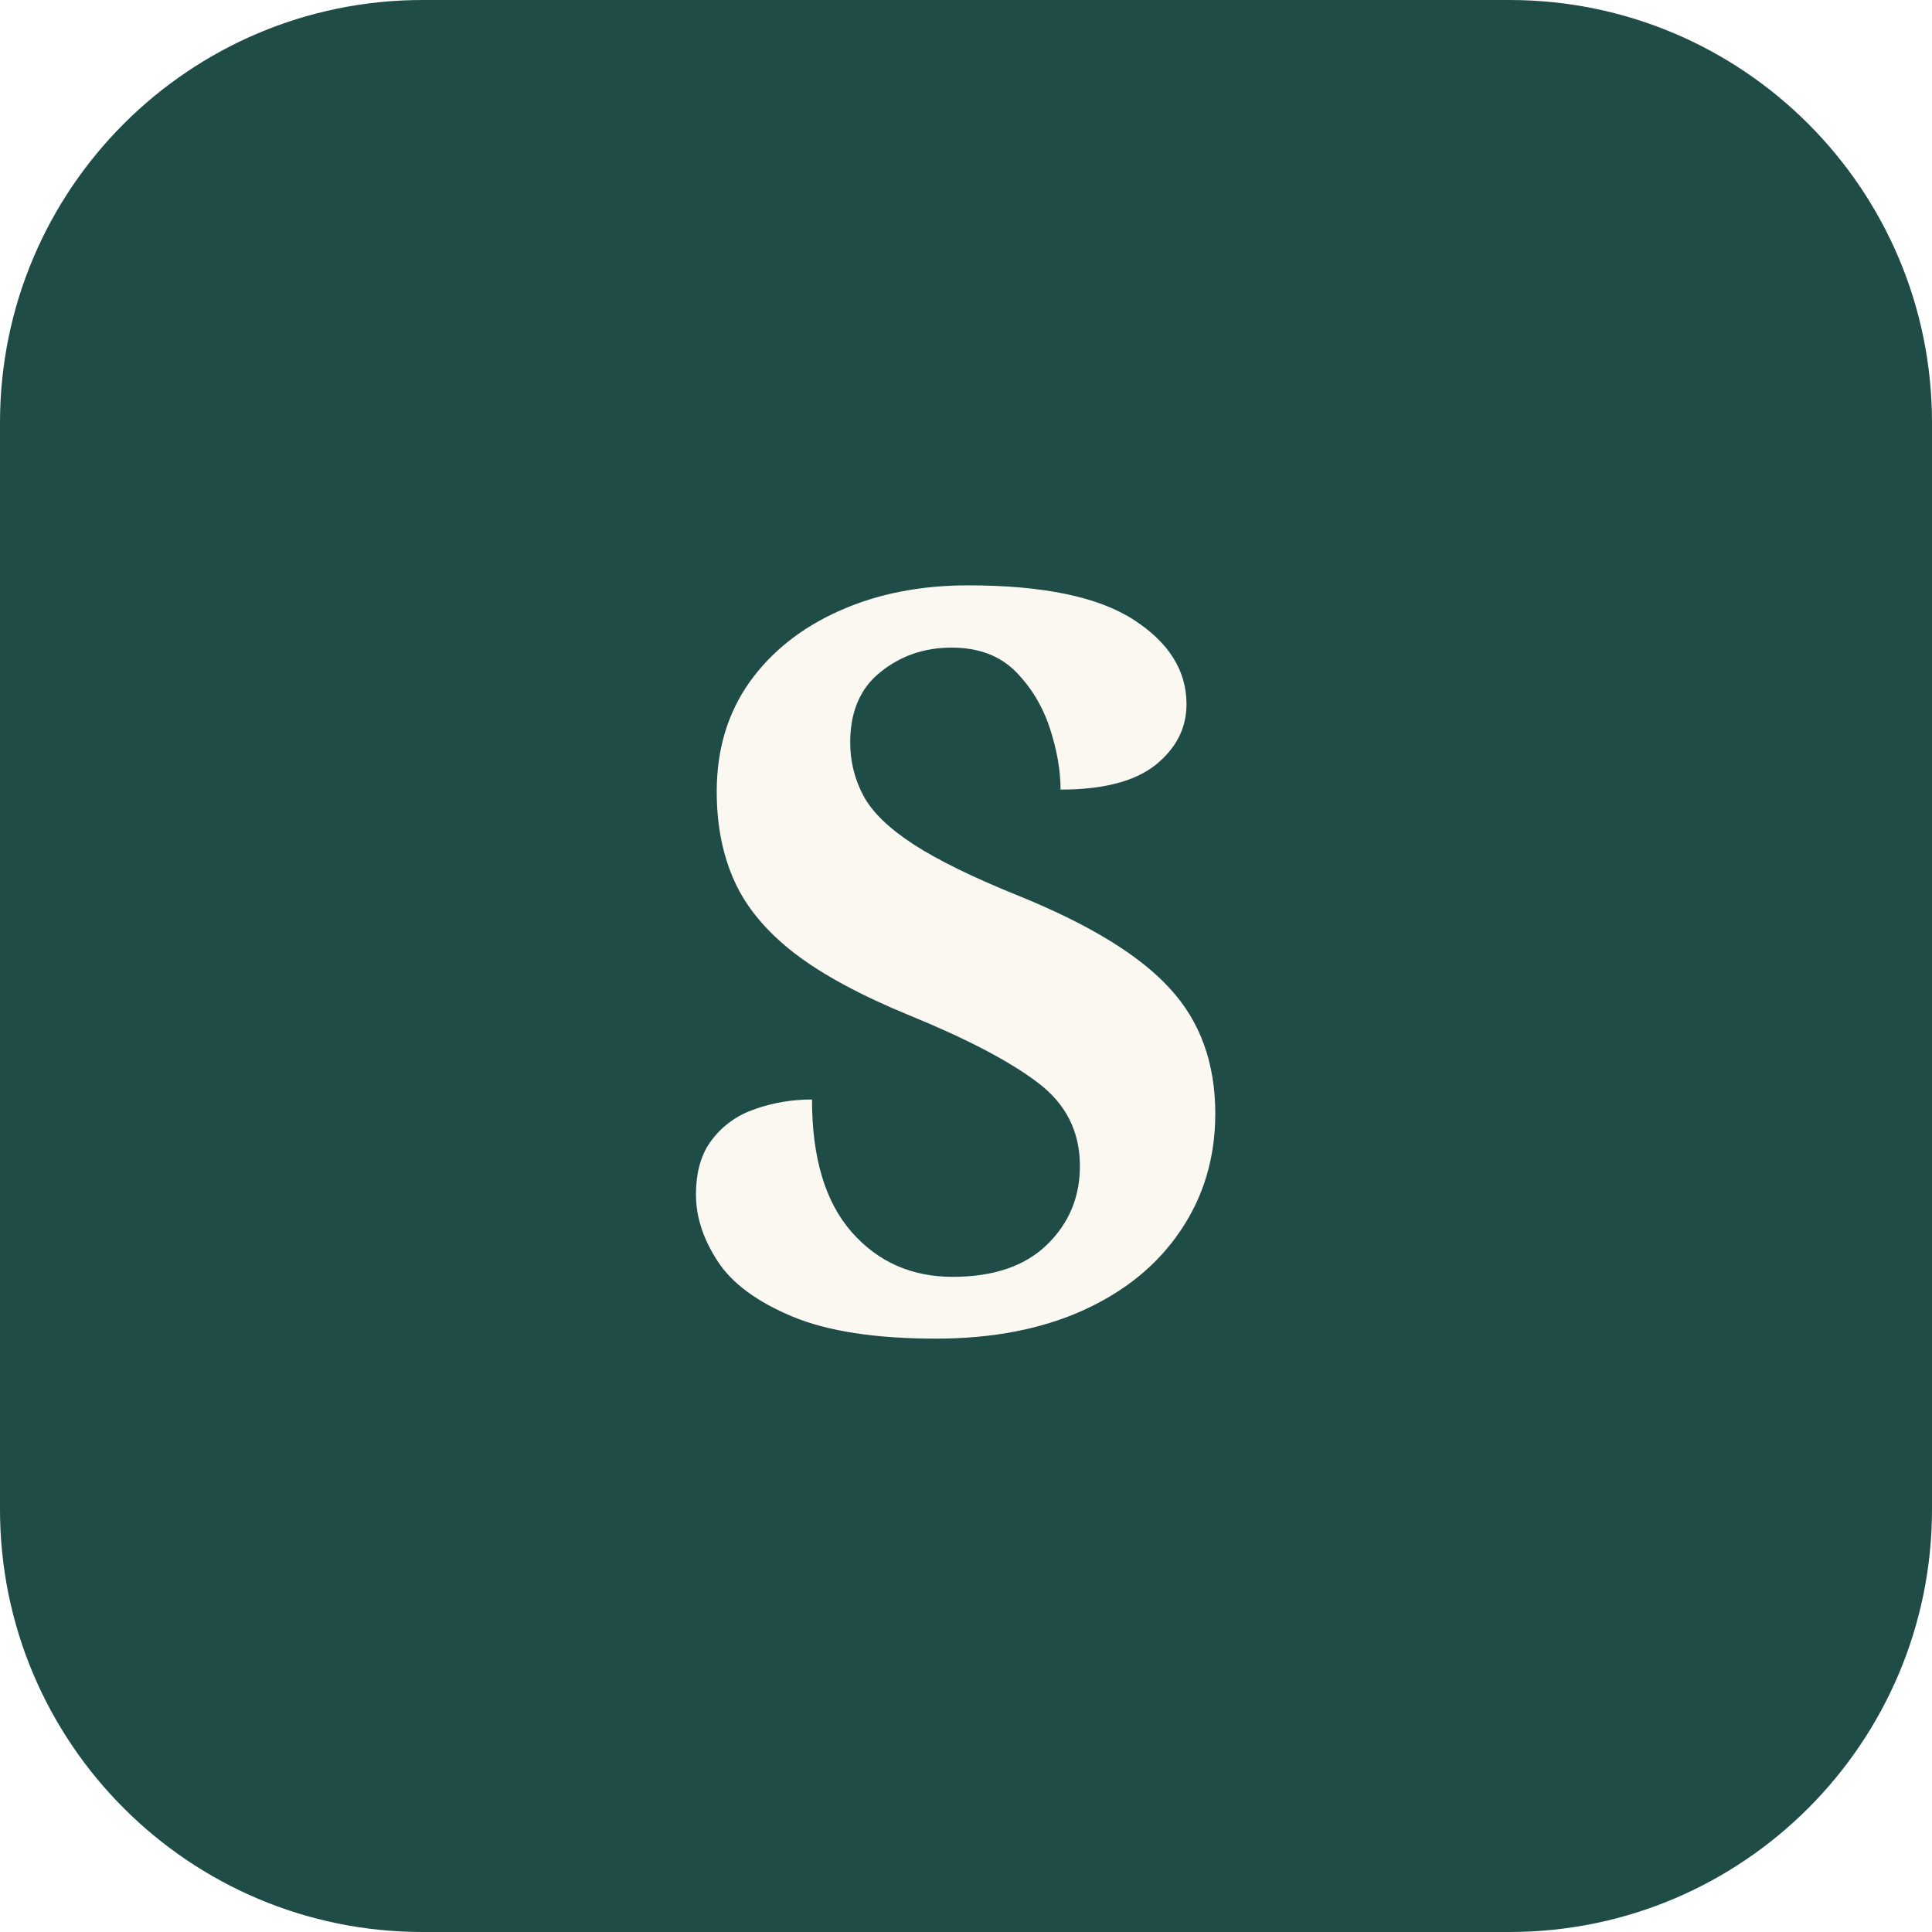
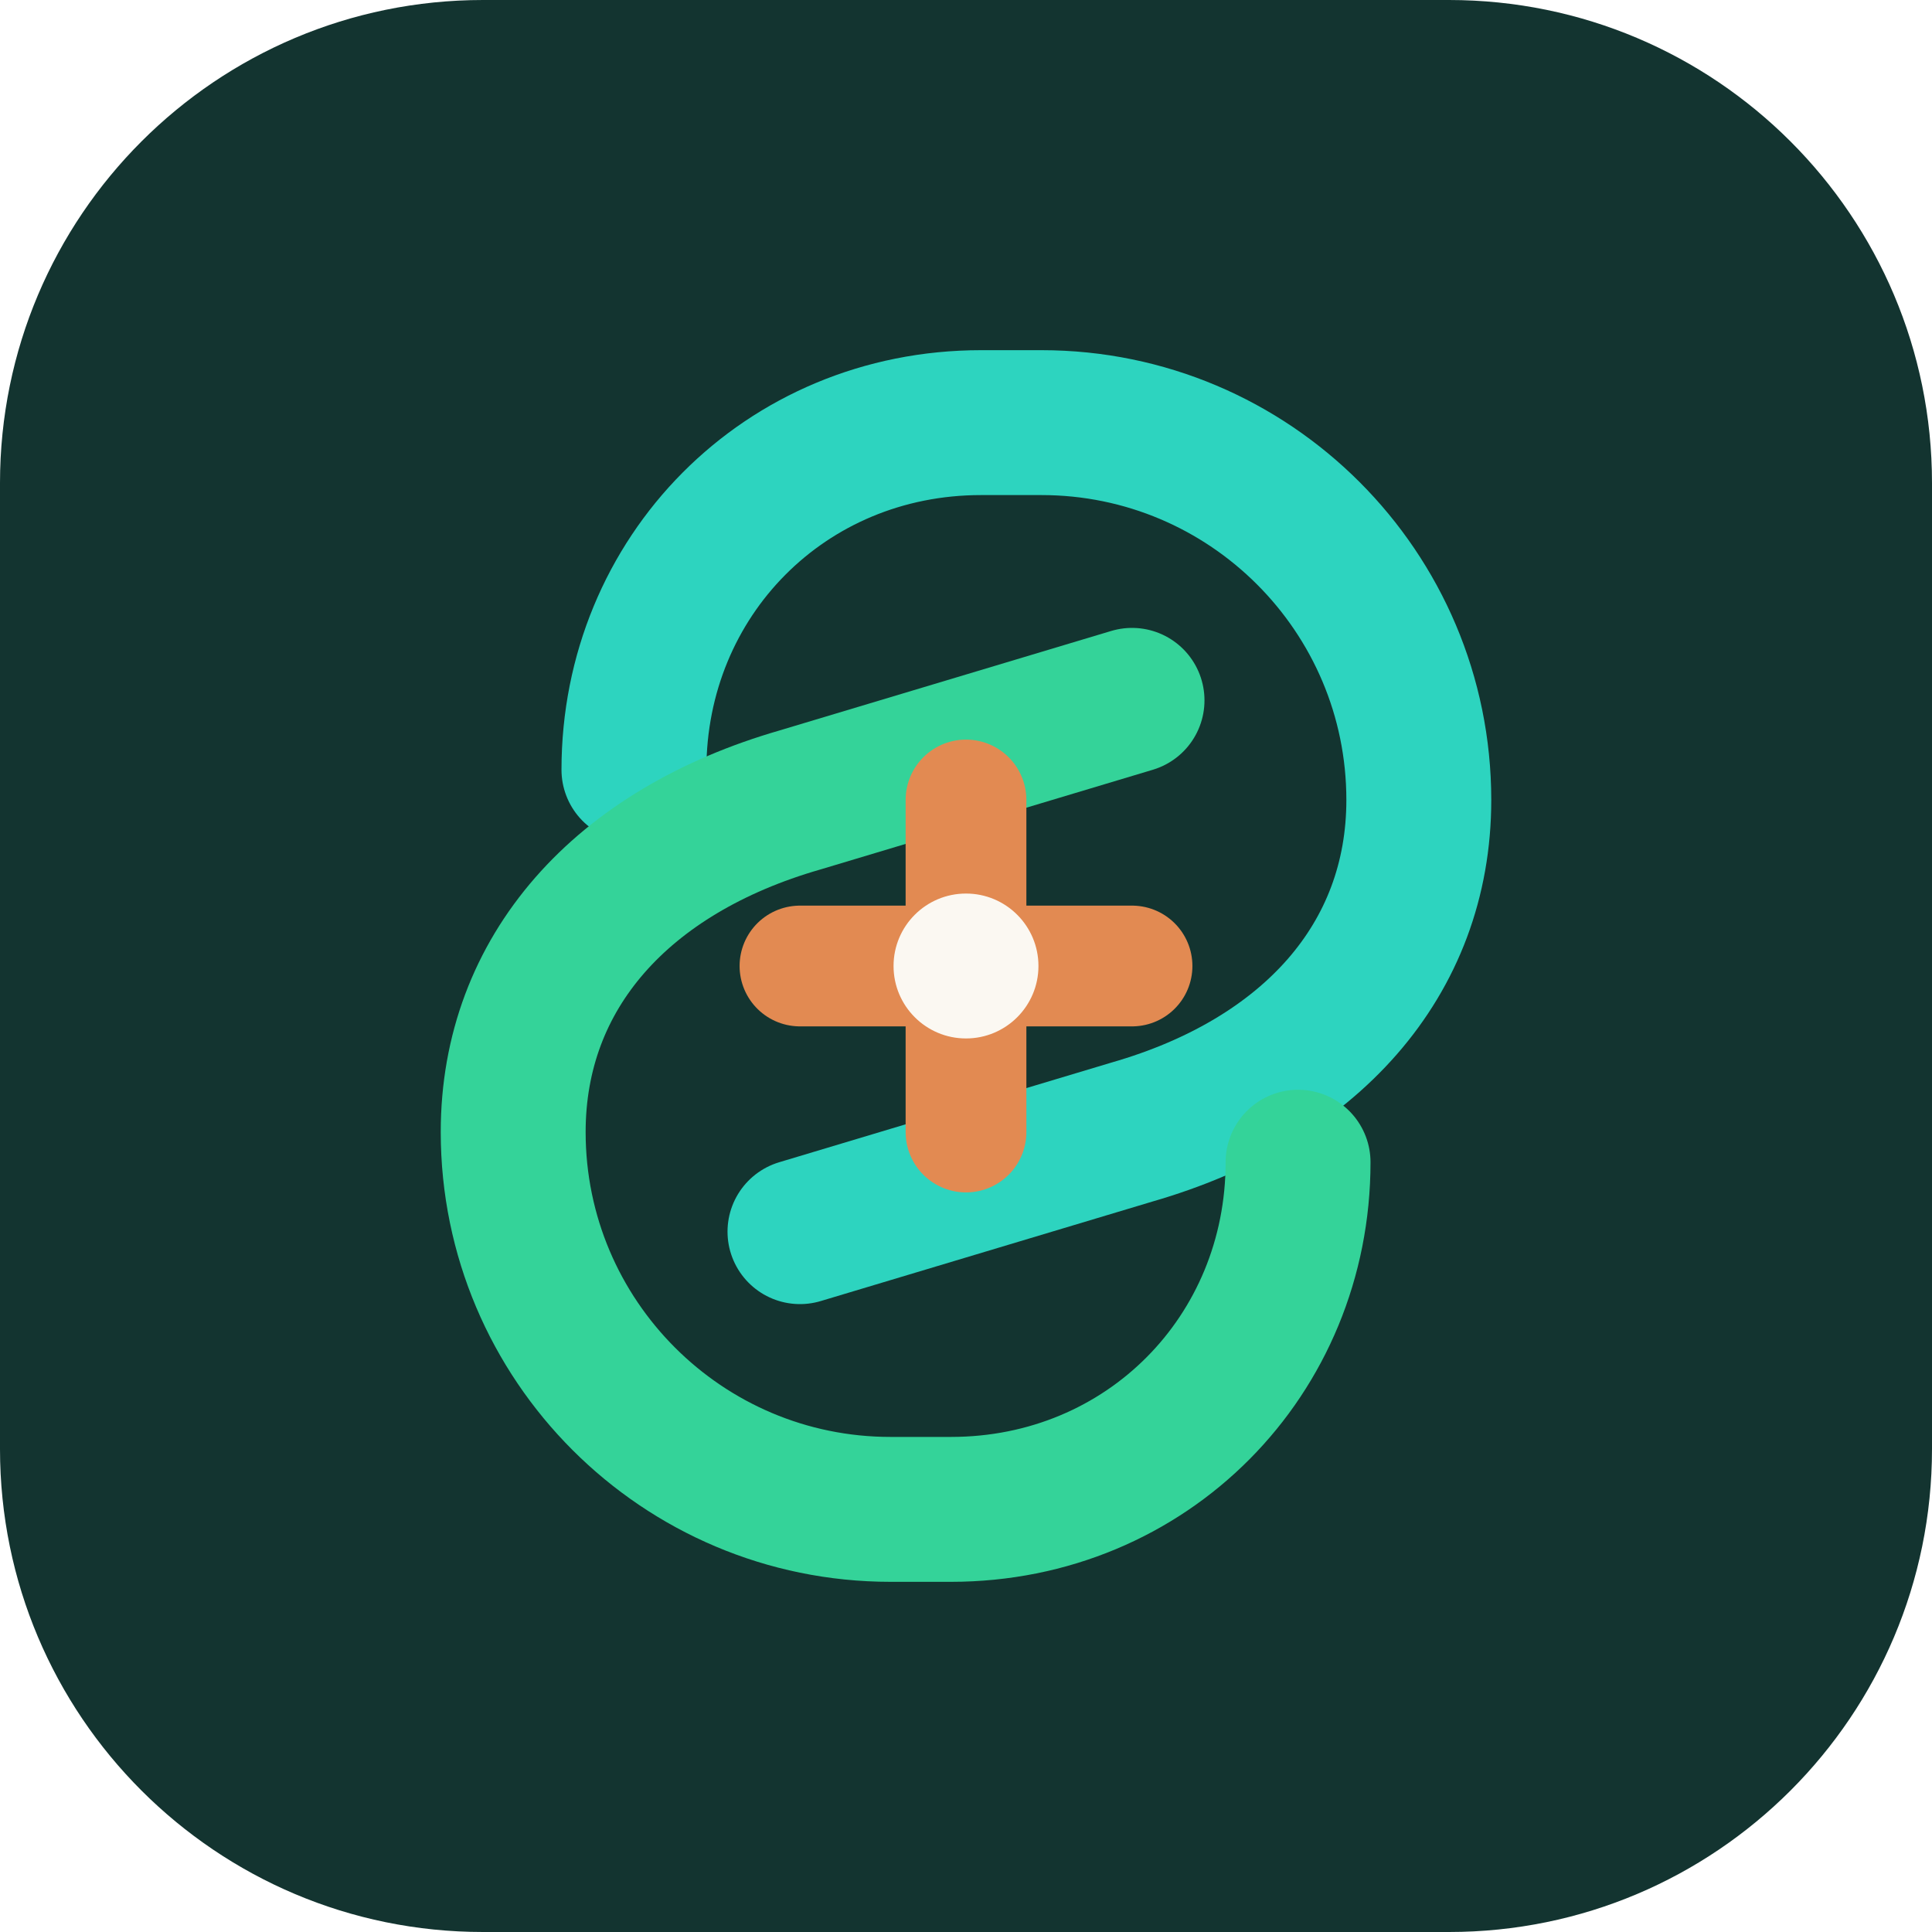
- <svg xmlns="http://www.w3.org/2000/svg" viewBox="0 0 64 64">
-   <rect width="64" height="64" rx="14" fill="#1F4C46" />
-   <text x="32" y="44" font-family="Georgia, serif" font-size="34" font-weight="700" text-anchor="middle" fill="#FBF8F2">S</text>
+ <svg xmlns="http://www.w3.org/2000/svg" viewBox="0 0 64 64" fill="none">
+   <rect width="64" height="64" rx="16" fill="#133430" />
+   <path d="M21 25.5C21 19.1 26 14 32.5 14H34.5C41.4 14 47 19.6 47 26.5C47 31.8 43.4 35.8 37.5 37.5L26.5 40.8" stroke="#2DD4BF" stroke-width="4.8" stroke-linecap="round" stroke-linejoin="round" />
+   <path d="M43 38.5C43 44.9 38 50 31.5 50H29.5C22.6 50 17 44.4 17 37.5C17 32.2 20.6 28.2 26.5 26.5L37.5 23.2" stroke="#34D399" stroke-width="4.8" stroke-linecap="round" stroke-linejoin="round" />
+   <path d="M32 26.5V37.5M26.5 32H37.5" stroke="#E28A52" stroke-width="4" stroke-linecap="round" />
+   <circle cx="32" cy="32" r="2.4" fill="#FBF8F2" />
</svg>
